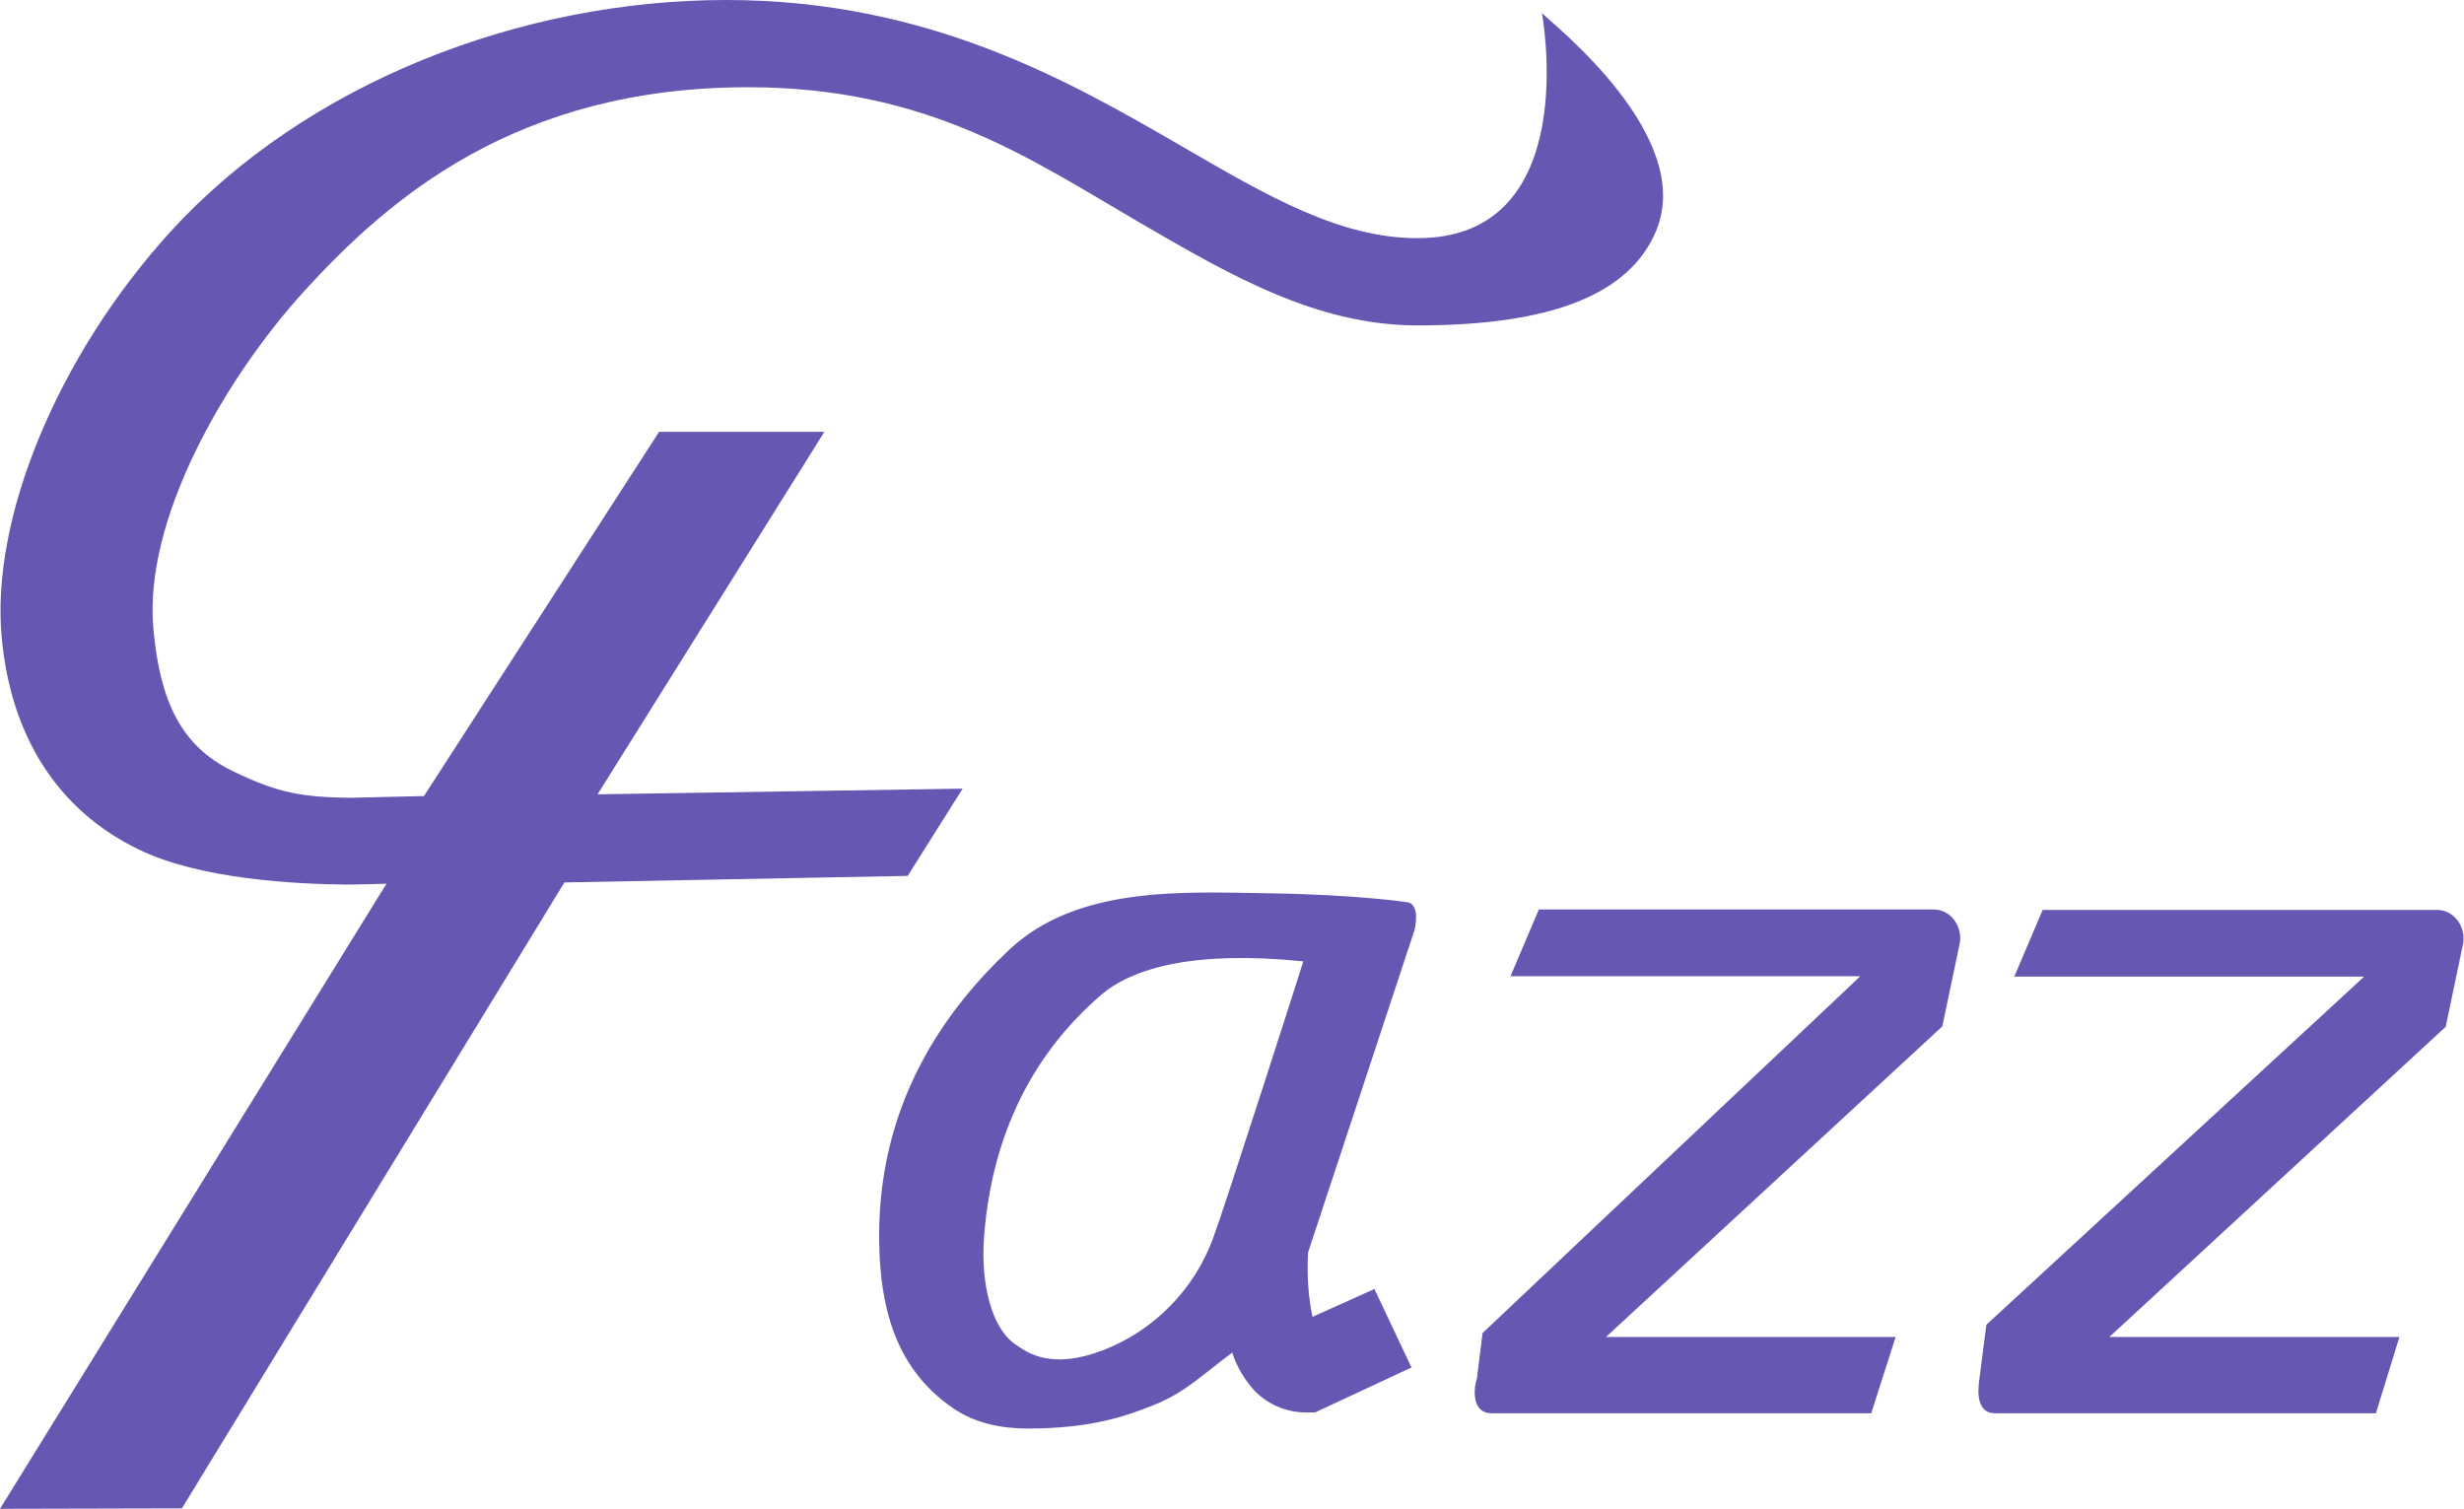
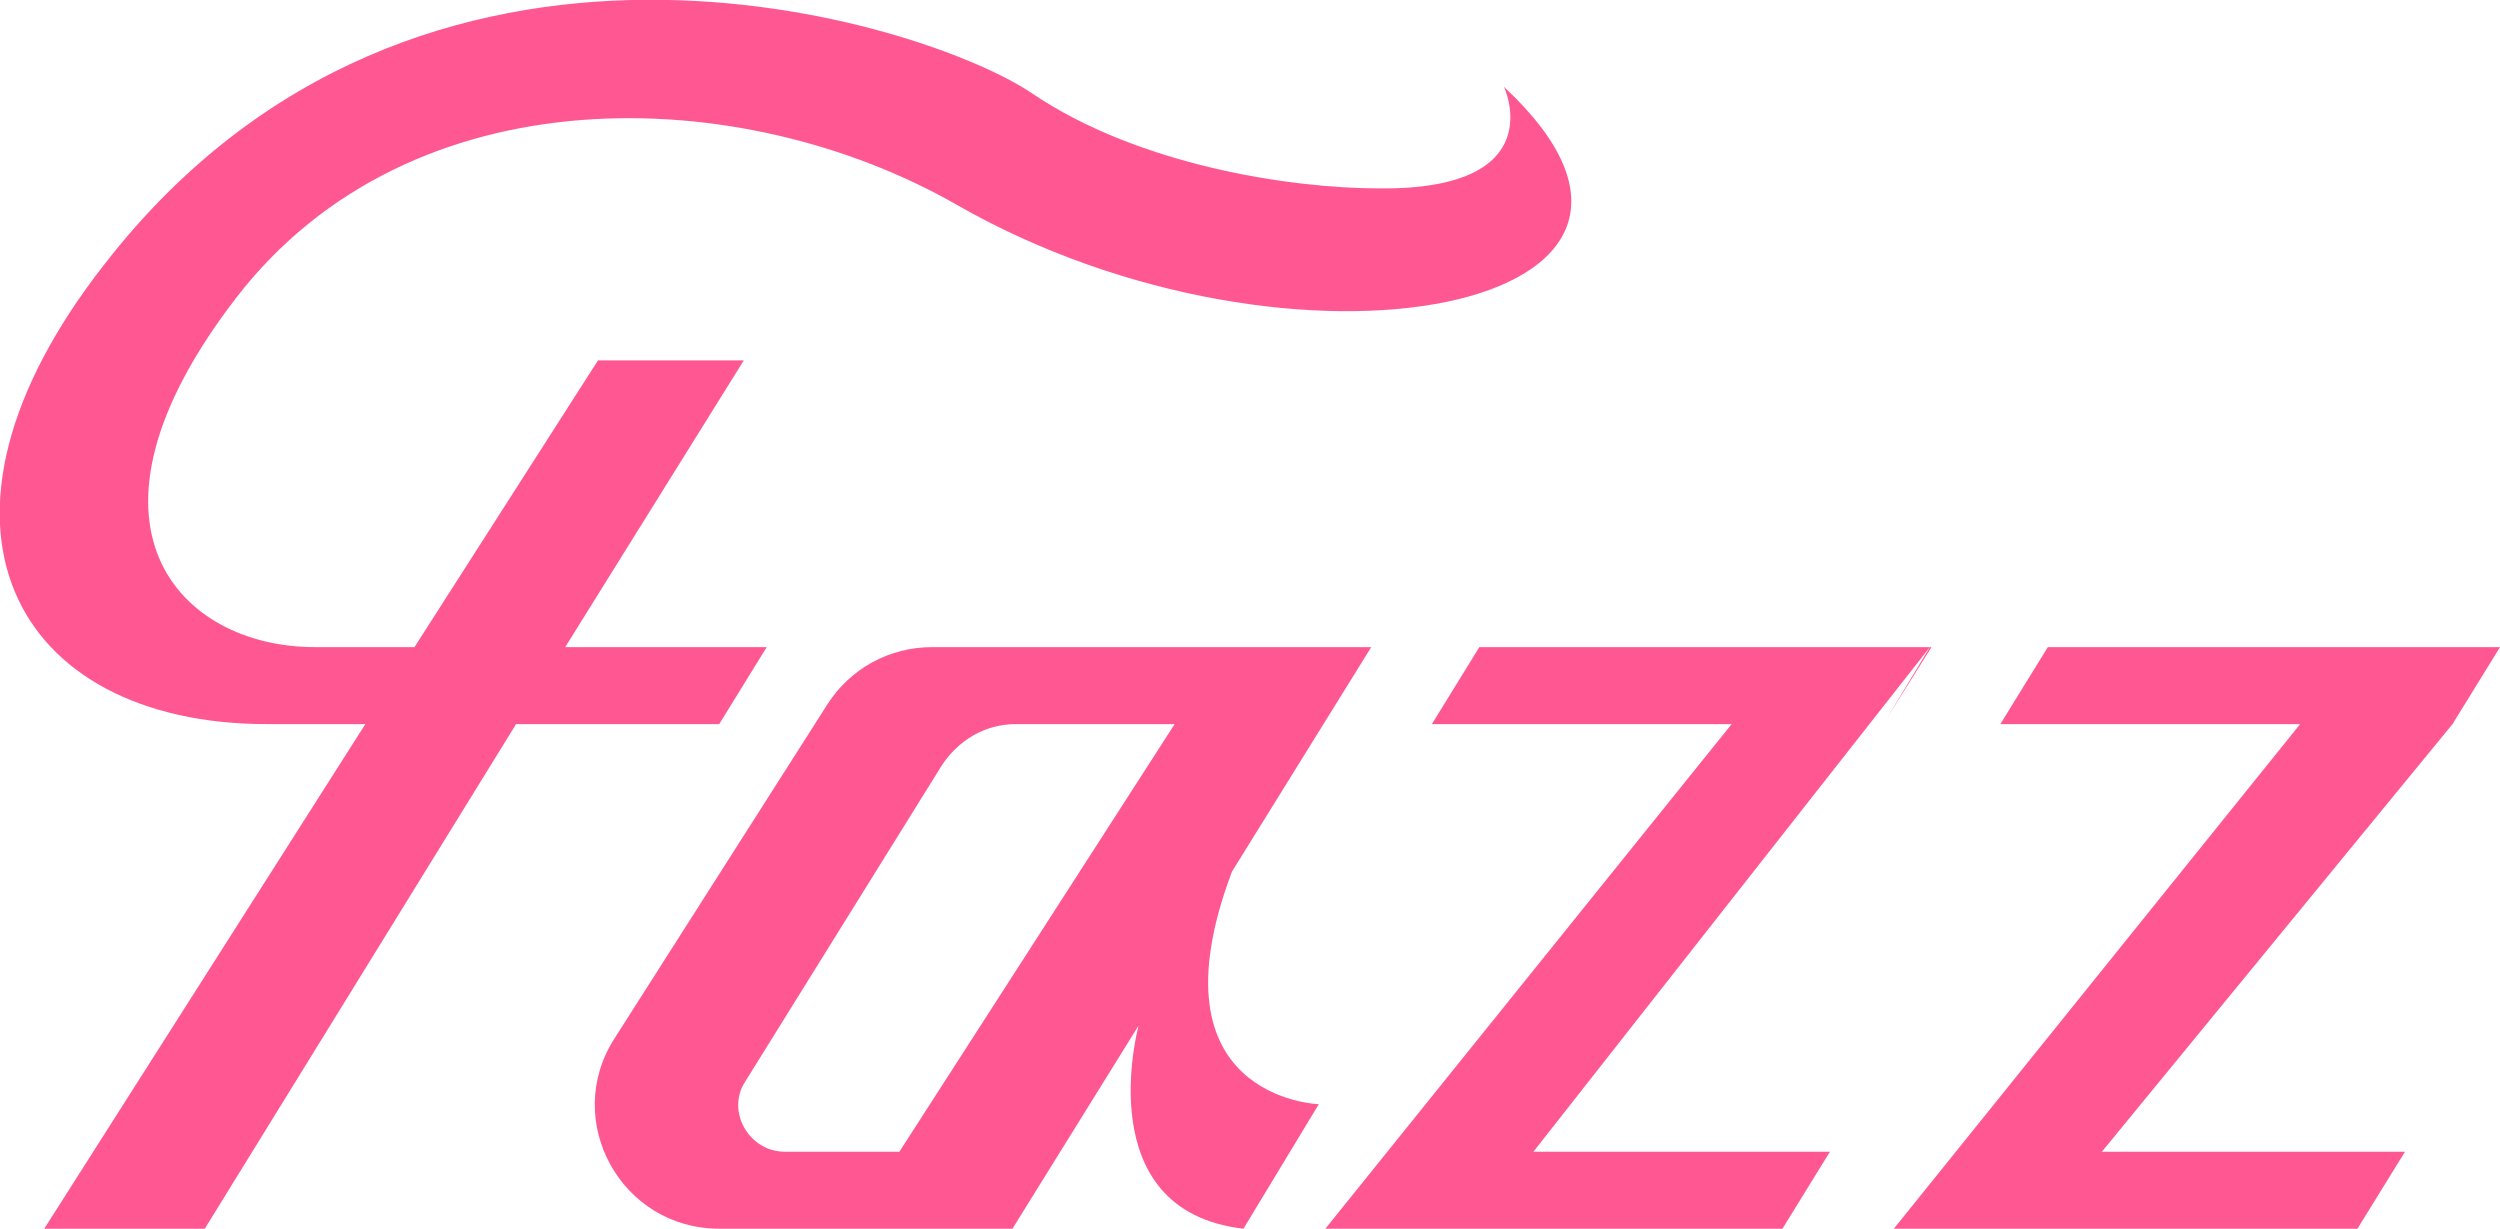
- <svg xmlns="http://www.w3.org/2000/svg" version="1.1" id="Layer_1" x="0px" y="0px" viewBox="0 0 564.9 345.9" style="enable-background:new 0 0 564.9 345.9;" xml:space="preserve">
+ <svg xmlns="http://www.w3.org/2000/svg" version="1.1" id="Layer_1" x="0px" y="0px" viewBox="0 0 152.6 75" style="enable-background:new 0 0 152.6 75;" xml:space="preserve">
  <style type="text/css">
- 	.st0{fill:#6857B2;}
+ 	.st0{fill:#FF5792;}
</style>
-   <g id="_Group_">
-     <path id="_Path_" class="st0" d="M379.7,52.9c-6.1,14.6-24,21.7-54.7,21.7c-23.1,0-42.8-11.4-63.6-23.5   C236.3,36.5,212.8,20,171.5,20c-53.1,0-82.4,25.5-101.9,46.9c-17.8,19.6-36.9,52.2-34.4,77.6c1.5,15.9,6.1,26.5,18.2,32.3   c10.5,5.1,15.9,5.9,26.6,6.1l17.2-0.4L151.1,99H189l-52,83.1l83.7-1.3l-12.6,20l-78.7,1.5L41.7,345.8L0,345.9l88.6-143.3l-8.5,0.2   H80c-12.3-0.1-34.2-1.2-48.3-8.1C13.4,185.8,2.5,169,0.4,146.2c-2.6-27.4,12.9-64.7,38.6-93C70.2,19,119.4,0,166.5,0   c46.6,0,79,18.8,104.9,33.8C290.7,45,307.2,54.6,325,54.6c38.2,0,28.5-51.6,28.5-51.6C356.3,5.8,388.7,31.2,379.7,52.9z" />
-     <path id="_Path_2" class="st0" d="M477.8,229.3" />
-     <path id="_Path_3" class="st0" d="M429,324h-87.1c-4.1,0-4.3-4.8-3.3-8l1.3-10.4l86.6-81.8h-80.2l6.5-15.3h90.5   c4.1,0,6.9,4.2,5.9,8.2l-3.9,18.6l-77.1,71.2h66.4L429,324z" />
-     <path id="_Path_4" class="st0" d="M544.7,324h-87.3c-4.1,0-4.1-4.6-3.6-7.9l1.6-12.4l86.6-79.8h-80.2l6.5-15.3h90.4   c4.1,0,6.9,4.2,5.9,8.2l-3.9,18.6l-77.1,71.1h66.5L544.7,324z" />
-     <path id="_Compound_Path_" class="st0" d="M300.9,301.9c-1-4.9-1.3-9.8-1-14.8l24.4-73.9c0.6-2.7,0.7-6.3-2-6.4   c0,0-11.1-1.7-31.1-2s-44.2-1.8-59.9,13c-14,13.2-30.8,35.2-29.7,68.6c0.4,11,2.5,26.7,17,36.5c5,3.4,11,4.6,17,4.6   c14.7,0,22.6-2.9,28.7-5.3c7.6-3,11.5-7.2,18.2-12.1c1,3.1,2.7,6,4.9,8.5c3.1,3.3,7.4,5.2,11.9,5.2h2.2l22.1-10.3l-8.5-18   L300.9,301.9z M278.1,283.9c-4.3,11.7-13.5,21.1-25.1,25.6c-11.9,4.6-17.4,0.7-20.2-1.3c-5.4-3.6-8-13.8-7.2-24.5   c2.2-30.1,16.7-46.8,26.6-55.4c7.5-6.6,22.1-10.4,46.6-7.9C298.8,220.5,281,276.1,278.1,283.9L278.1,283.9z" />
+   <g>
+     <polygon class="st0" points="108.7,39.5 111,39.5 108.7,39.5  " />
+     <polygon class="st0" points="117.9,39.5 115.2,43.8 117.8,39.5  " />
+     <polygon class="st0" points="117.9,39.5 117.8,39.5 111,39.5  " />
+     <path class="st0" d="M58.4,12.5c-13.1-7.5-33.3-8.2-44,5.7C3.7,32.1,11,39.5,19.2,39.5h6.1L36.5,22h8.9L34.5,39.5   c6.5,0,12.3,0,12.3,0l-2.9,4.7c0,0-5.8,0-12.4,0L12.5,75l-9.8,0l19.6-30.8h-6C0.8,44.2-6,31.9,6.4,16.1C25.6-8.6,56.5,1.3,63,5.7   c6.5,4.4,15.8,5.8,21.2,5.8c10.6,0.1,7.6-6.2,7.6-6.2C106.4,18.9,79,24.3,58.4,12.5z" />
+     <polygon class="st0" points="93.6,70.3 111.7,70.3 108.8,75 80.9,75 105.7,44.2 87.4,44.2 90.3,39.5 117.8,39.5  " />
+     <path class="st0" d="M75.2,53.2l8.5-13.7l-26.8,0c-2.6,0-5,1.3-6.4,3.5l-13,20.4c-3.2,5,0.4,11.6,6.4,11.6l17.9,0l7.7-12.4   c0,0-3.1,11.3,6.4,12.4l4.6-7.6C80.4,67.4,70,67,75.2,53.2z M54.9,70.3l-7,0c-2.2,0-3.6-2.5-2.4-4.3l12-19.3c1-1.5,2.6-2.5,4.5-2.5   h9.7L54.9,70.3z" />
+     <polygon class="st0" points="128.3,70.3 146.8,70.3 143.9,75 115.6,75 140.4,44.2 122.1,44.2 125,39.5 152.6,39.5 152.6,39.5    152.6,39.5 149.7,44.2  " />
  </g>
</svg>
